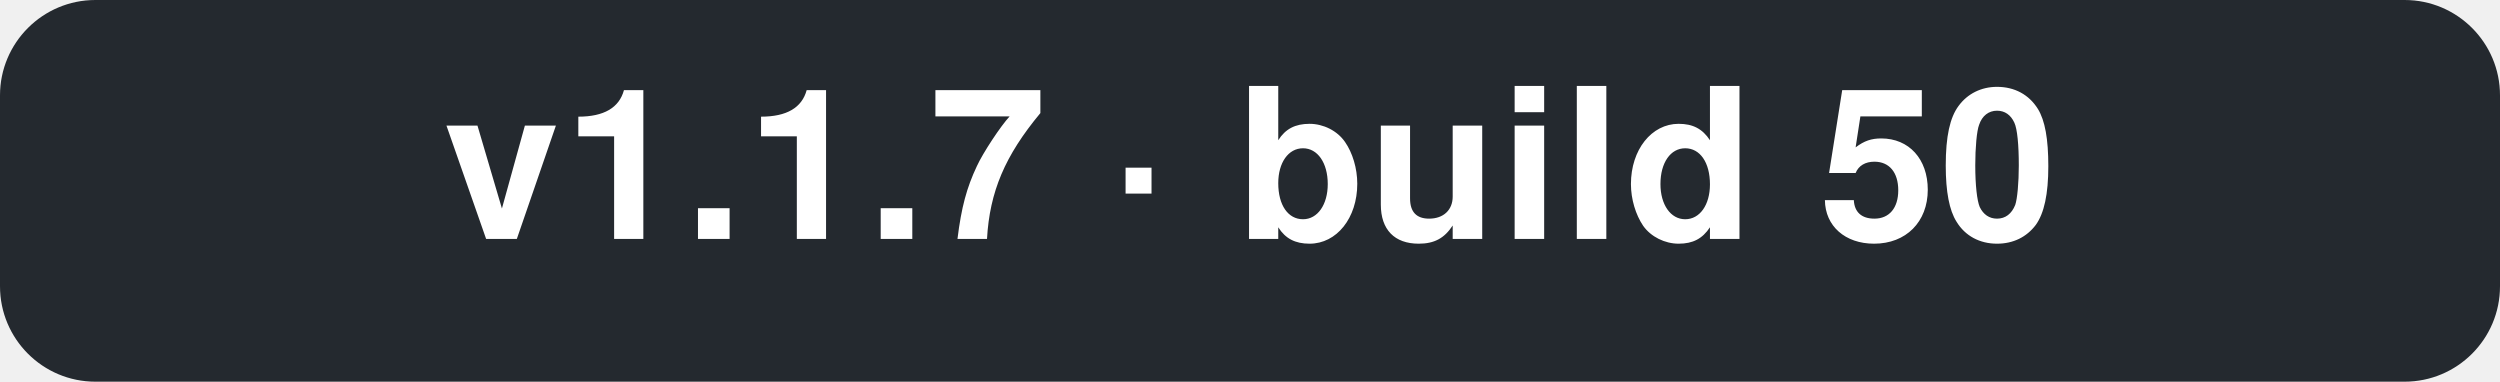
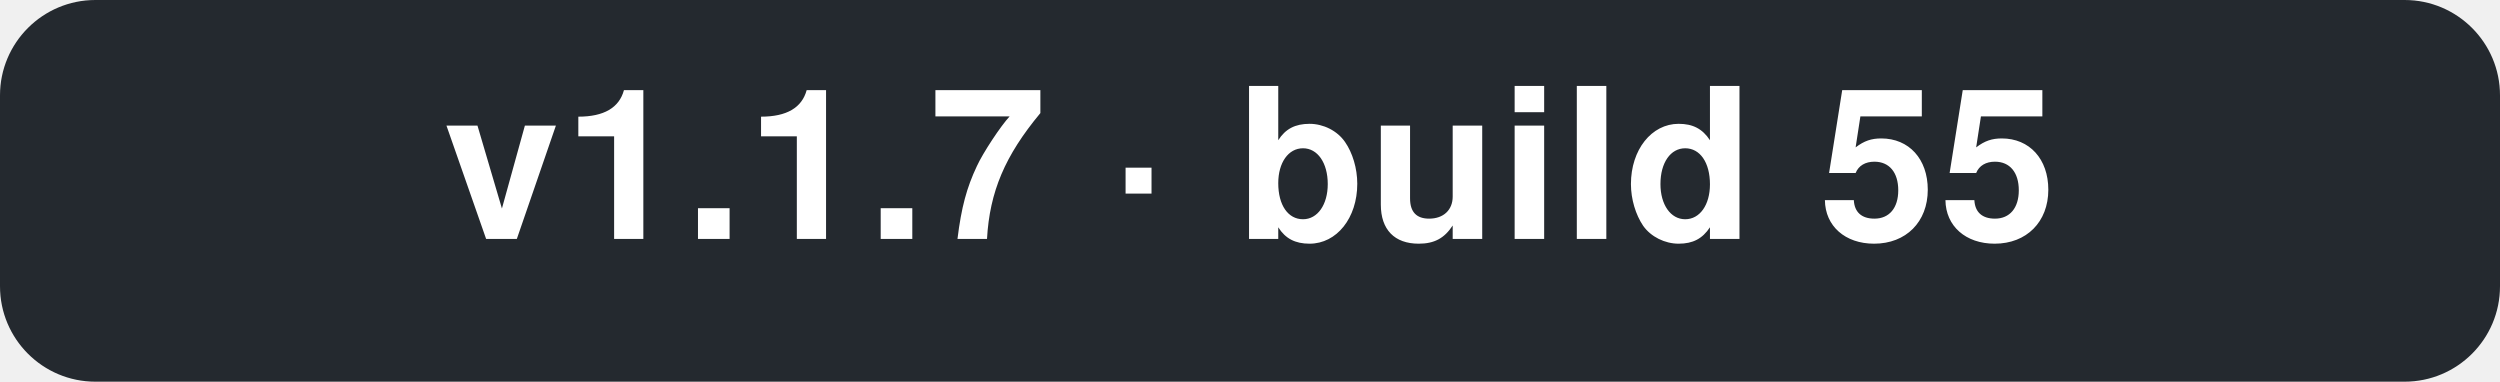
- <svg xmlns="http://www.w3.org/2000/svg" width="131" height="20" viewBox="0 0 131 20" role="img" aria-label="v1.1.7 · build 50">
+ <svg xmlns="http://www.w3.org/2000/svg" width="131" height="20" viewBox="0 0 131 20" role="img" aria-label="v1.1.7 · build 55">
  <rect width="131" height="20" rx="5" fill="#24292F" />
-   <text x="65.5" y="10" font-family="-apple-system, BlinkMacSystemFont, 'Segoe UI', Helvetica, Arial, sans-serif" font-size="11" font-weight="600" fill="#FFFFFF" text-anchor="middle" dominant-baseline="central" letter-spacing="0.2">v1.1.7 · build 50</text>
+   <text x="65.5" y="10" font-family="-apple-system, BlinkMacSystemFont, 'Segoe UI', Helvetica, Arial, sans-serif" font-size="11" font-weight="600" fill="#FFFFFF" text-anchor="middle" dominant-baseline="central" letter-spacing="0.2">v1.1.7 · build 55</text>
</svg>
